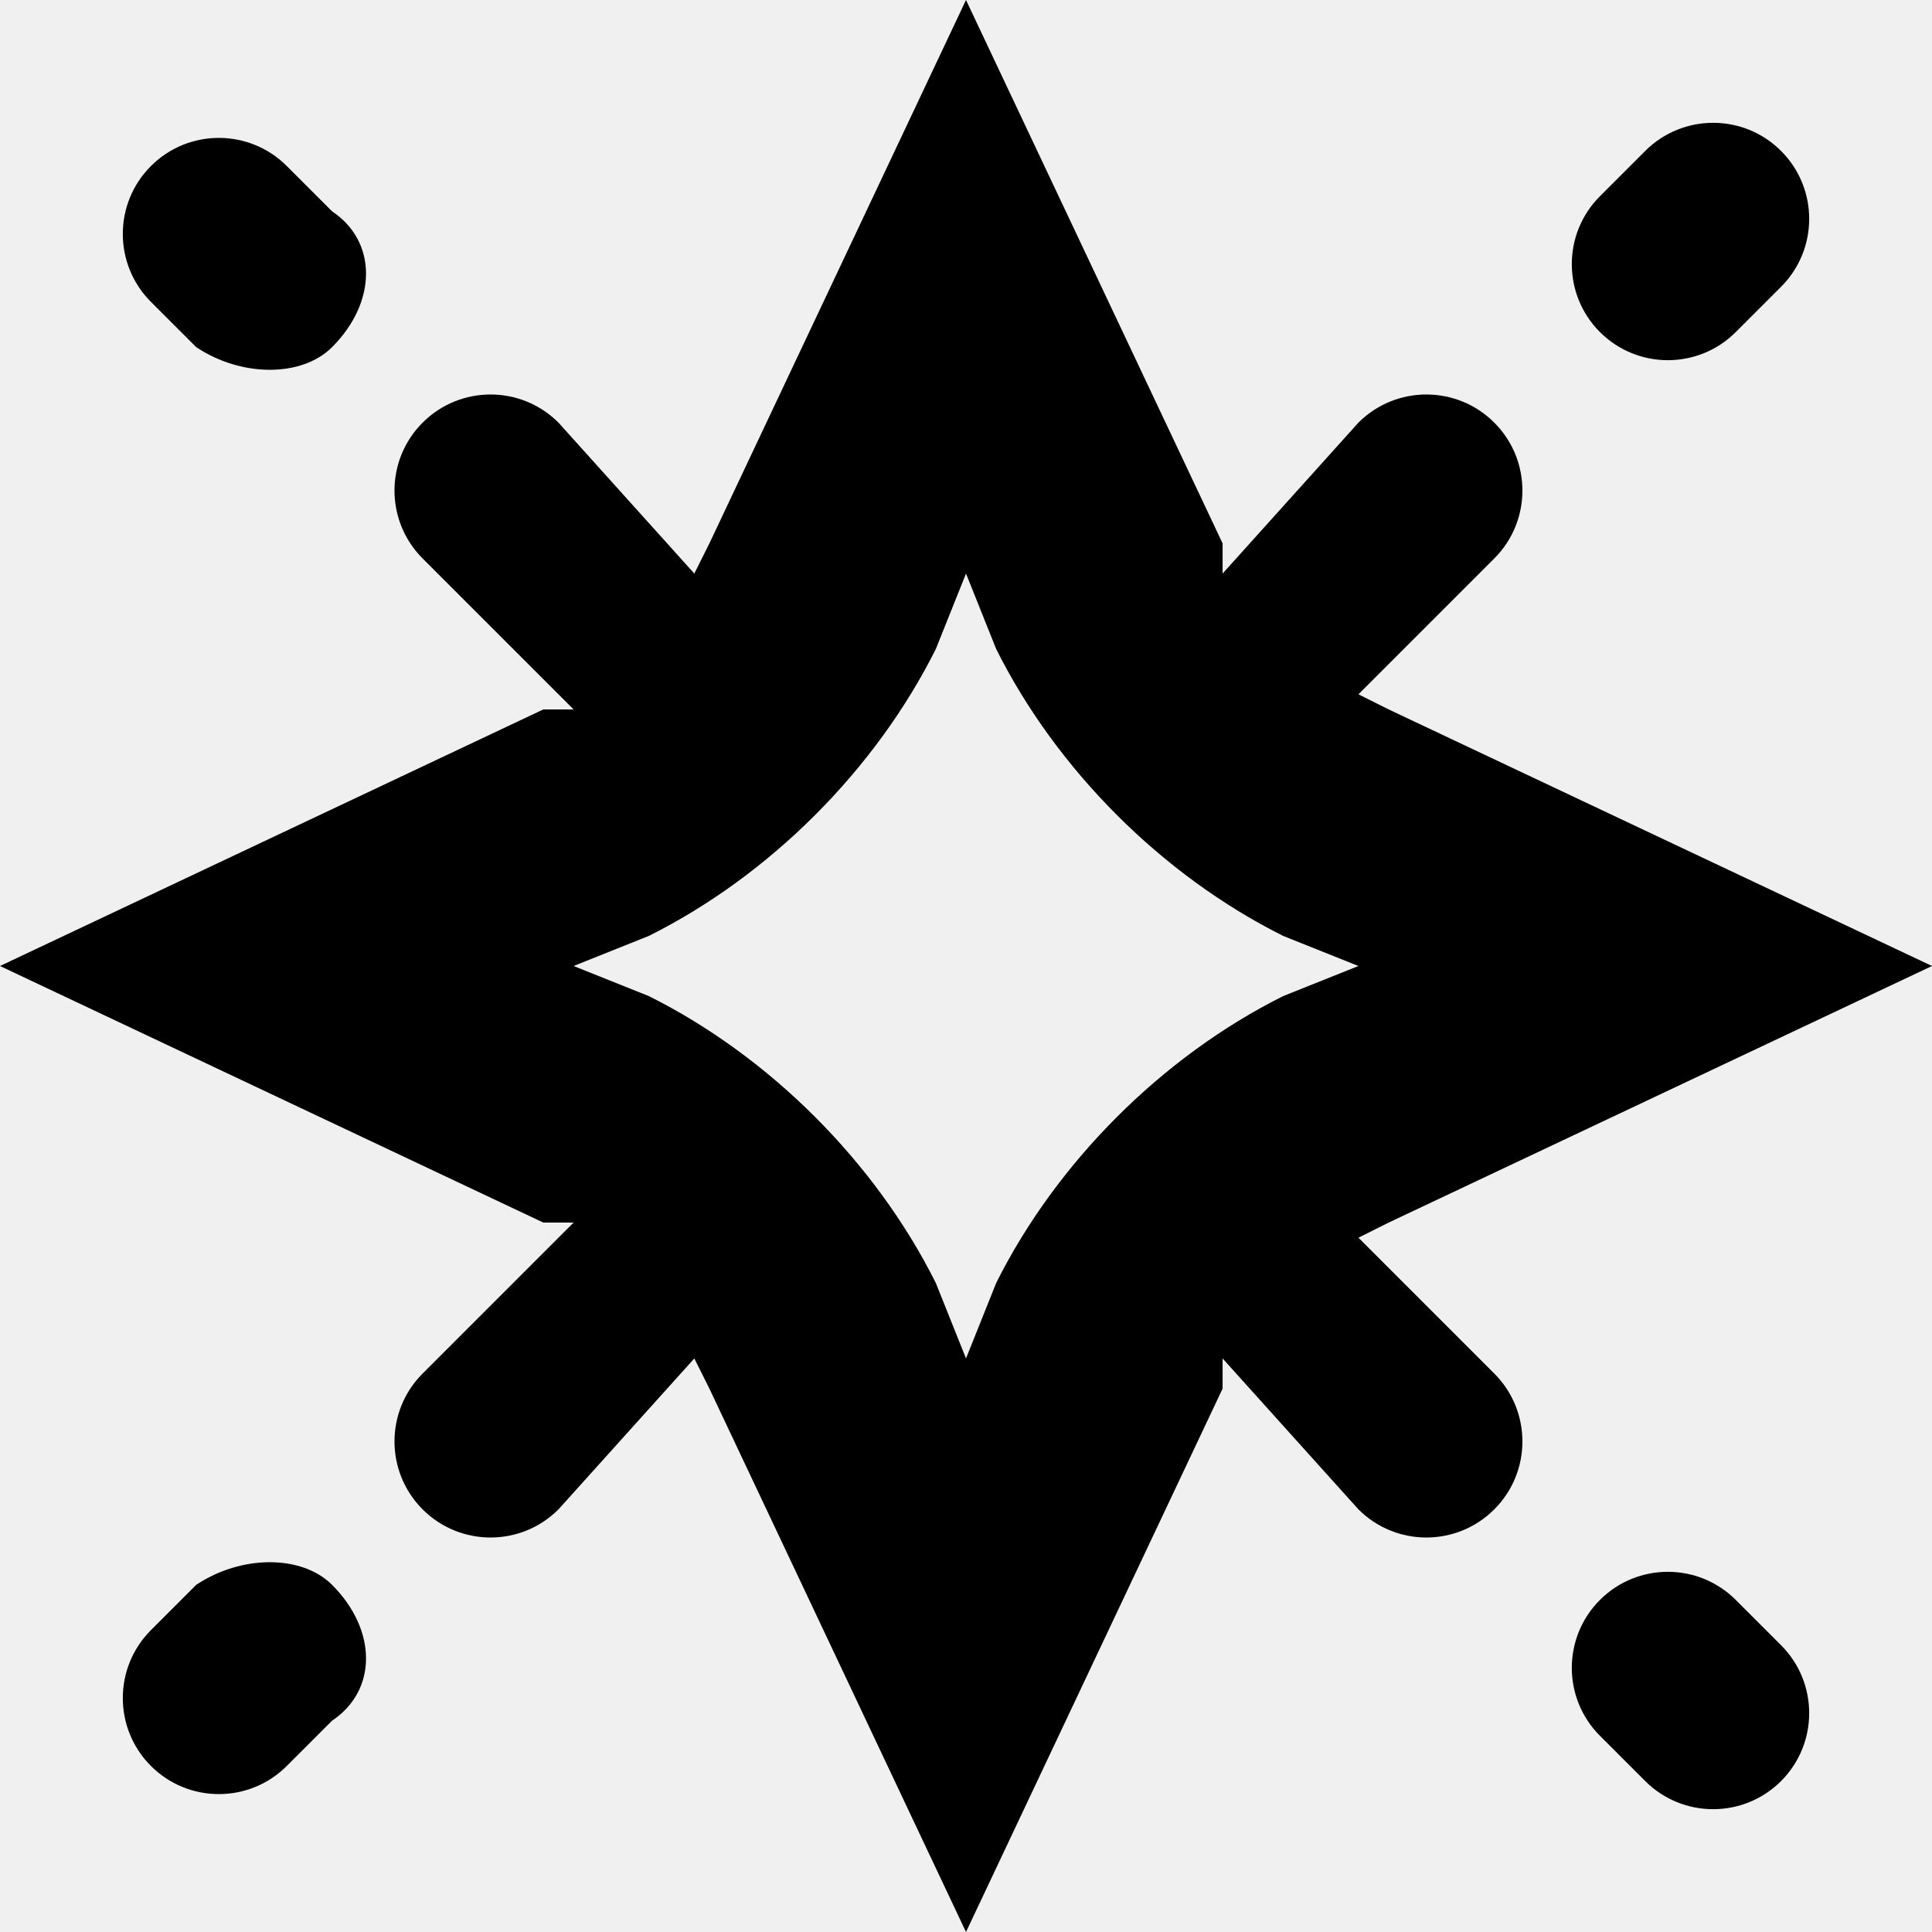
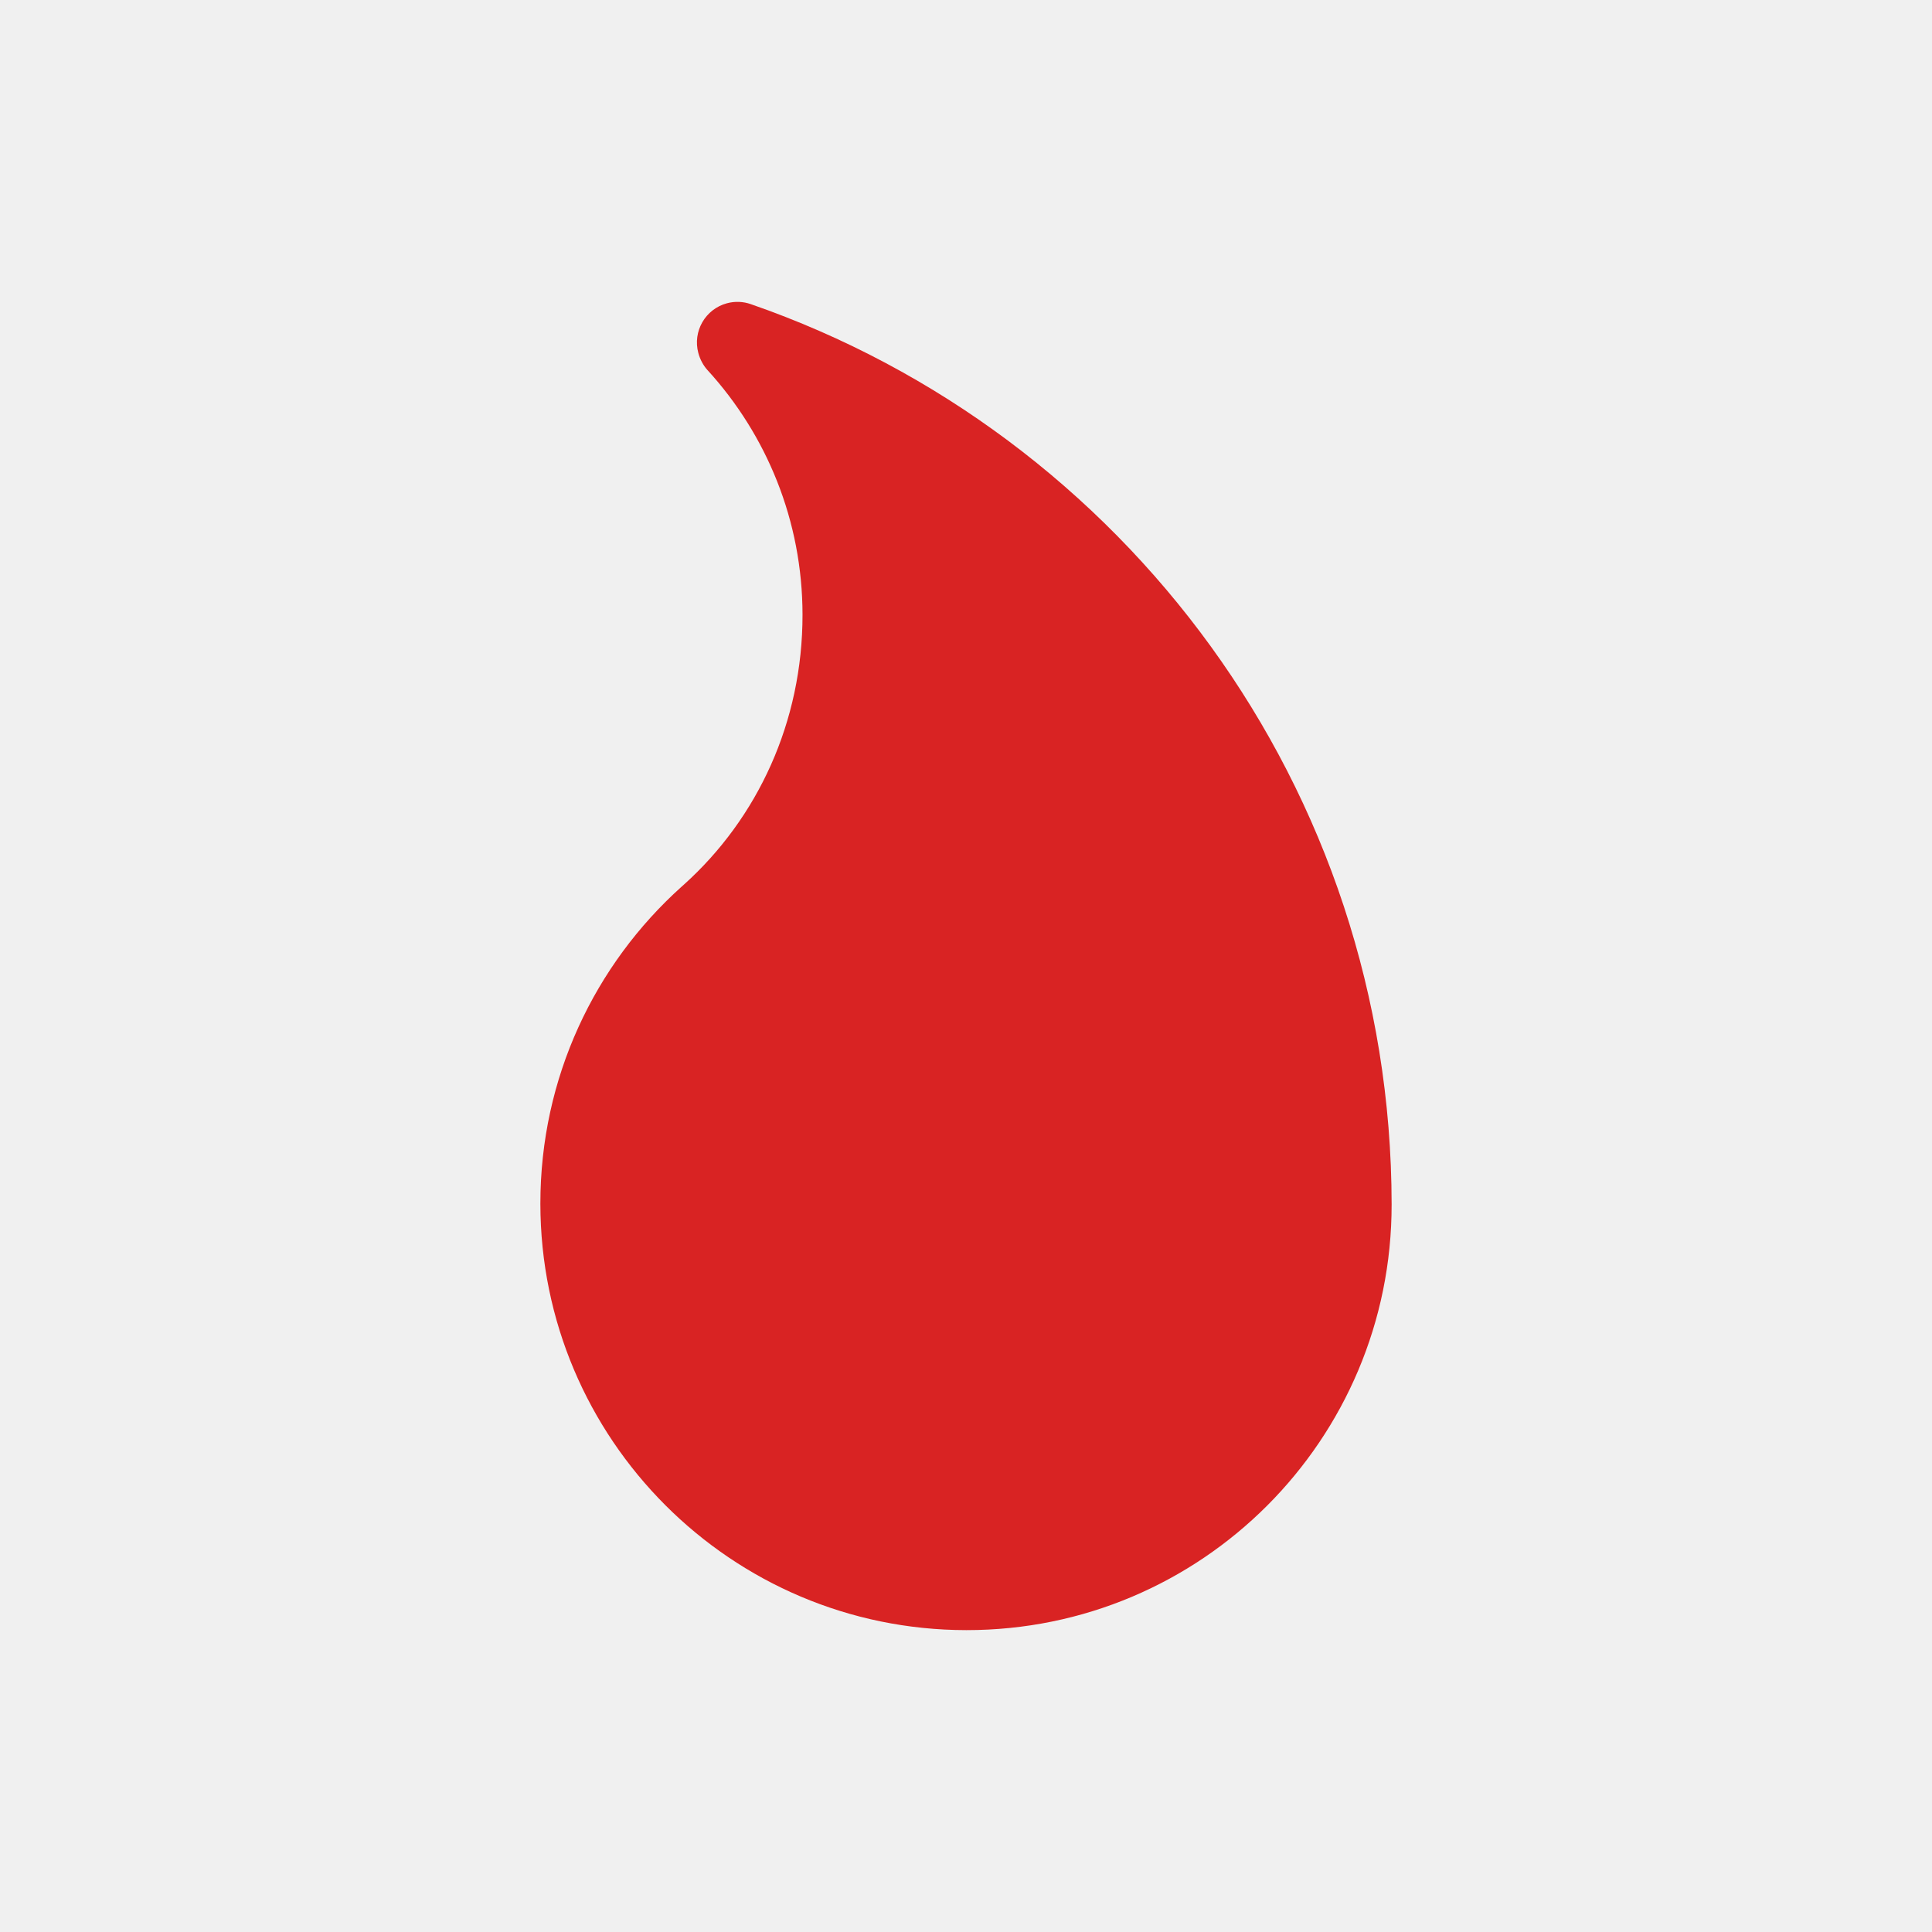
- <svg xmlns="http://www.w3.org/2000/svg" viewBox="0 0 128 128">
-   <path fill-rule="evenodd" d="M81 36 64 0 47 36l-1 2-9-10a6 6 0 0 0-9 9l10 10h-2L0 64l36 17h2L28 91a6 6 0 1 0 9 9l9-10 1 2 17 36 17-36v-2l9 10a6 6 0 1 0 9-9l-9-9 2-1 36-17-36-17-2-1 9-9a6 6 0 1 0-9-9l-9 10v-2Zm-17 2-2 5c-4 8-11 15-19 19l-5 2 5 2c8 4 15 11 19 19l2 5 2-5c4-8 11-15 19-19l5-2-5-2c-8-4-15-11-19-19l-2-5Z" clip-rule="evenodd" />
-   <path d="M118 19a6 6 0 0 0-9-9l-3 3a6 6 0 1 0 9 9l3-3Zm-96 4c-2 2-6 2-9 0l-3-3a6 6 0 1 1 9-9l3 3c3 2 3 6 0 9Zm0 82c-2-2-6-2-9 0l-3 3a6 6 0 1 0 9 9l3-3c3-2 3-6 0-9Zm96 4a6 6 0 0 1-9 9l-3-3a6 6 0 1 1 9-9l3 3Z" />
-   <style>path{fill:#000}@media (prefers-color-scheme:dark){path{fill:#fff}}</style>
+ <svg xmlns="http://www.w3.org/2000/svg" width="128" height="128" viewBox="0 0 128 128" fill="none">
+   <path d="M64.022 108C79.596 108.012 92.211 95.385 92.199 79.796C92.177 52.187 74.433 28.709 49.744 20.151L49.731 20.146C49.243 19.978 48.701 19.948 48.166 20.091C46.731 20.475 45.881 21.951 46.266 23.387C46.381 23.813 46.59 24.204 46.866 24.512L46.889 24.536C50.785 28.809 53.164 34.491 53.169 40.727C53.174 47.826 50.197 54.214 45.31 58.608C45.261 58.652 45.211 58.697 45.161 58.741C39.409 63.905 35.795 71.403 35.801 79.752C35.813 95.341 48.448 107.988 64.022 108Z" fill="#D92323" />
</svg>
